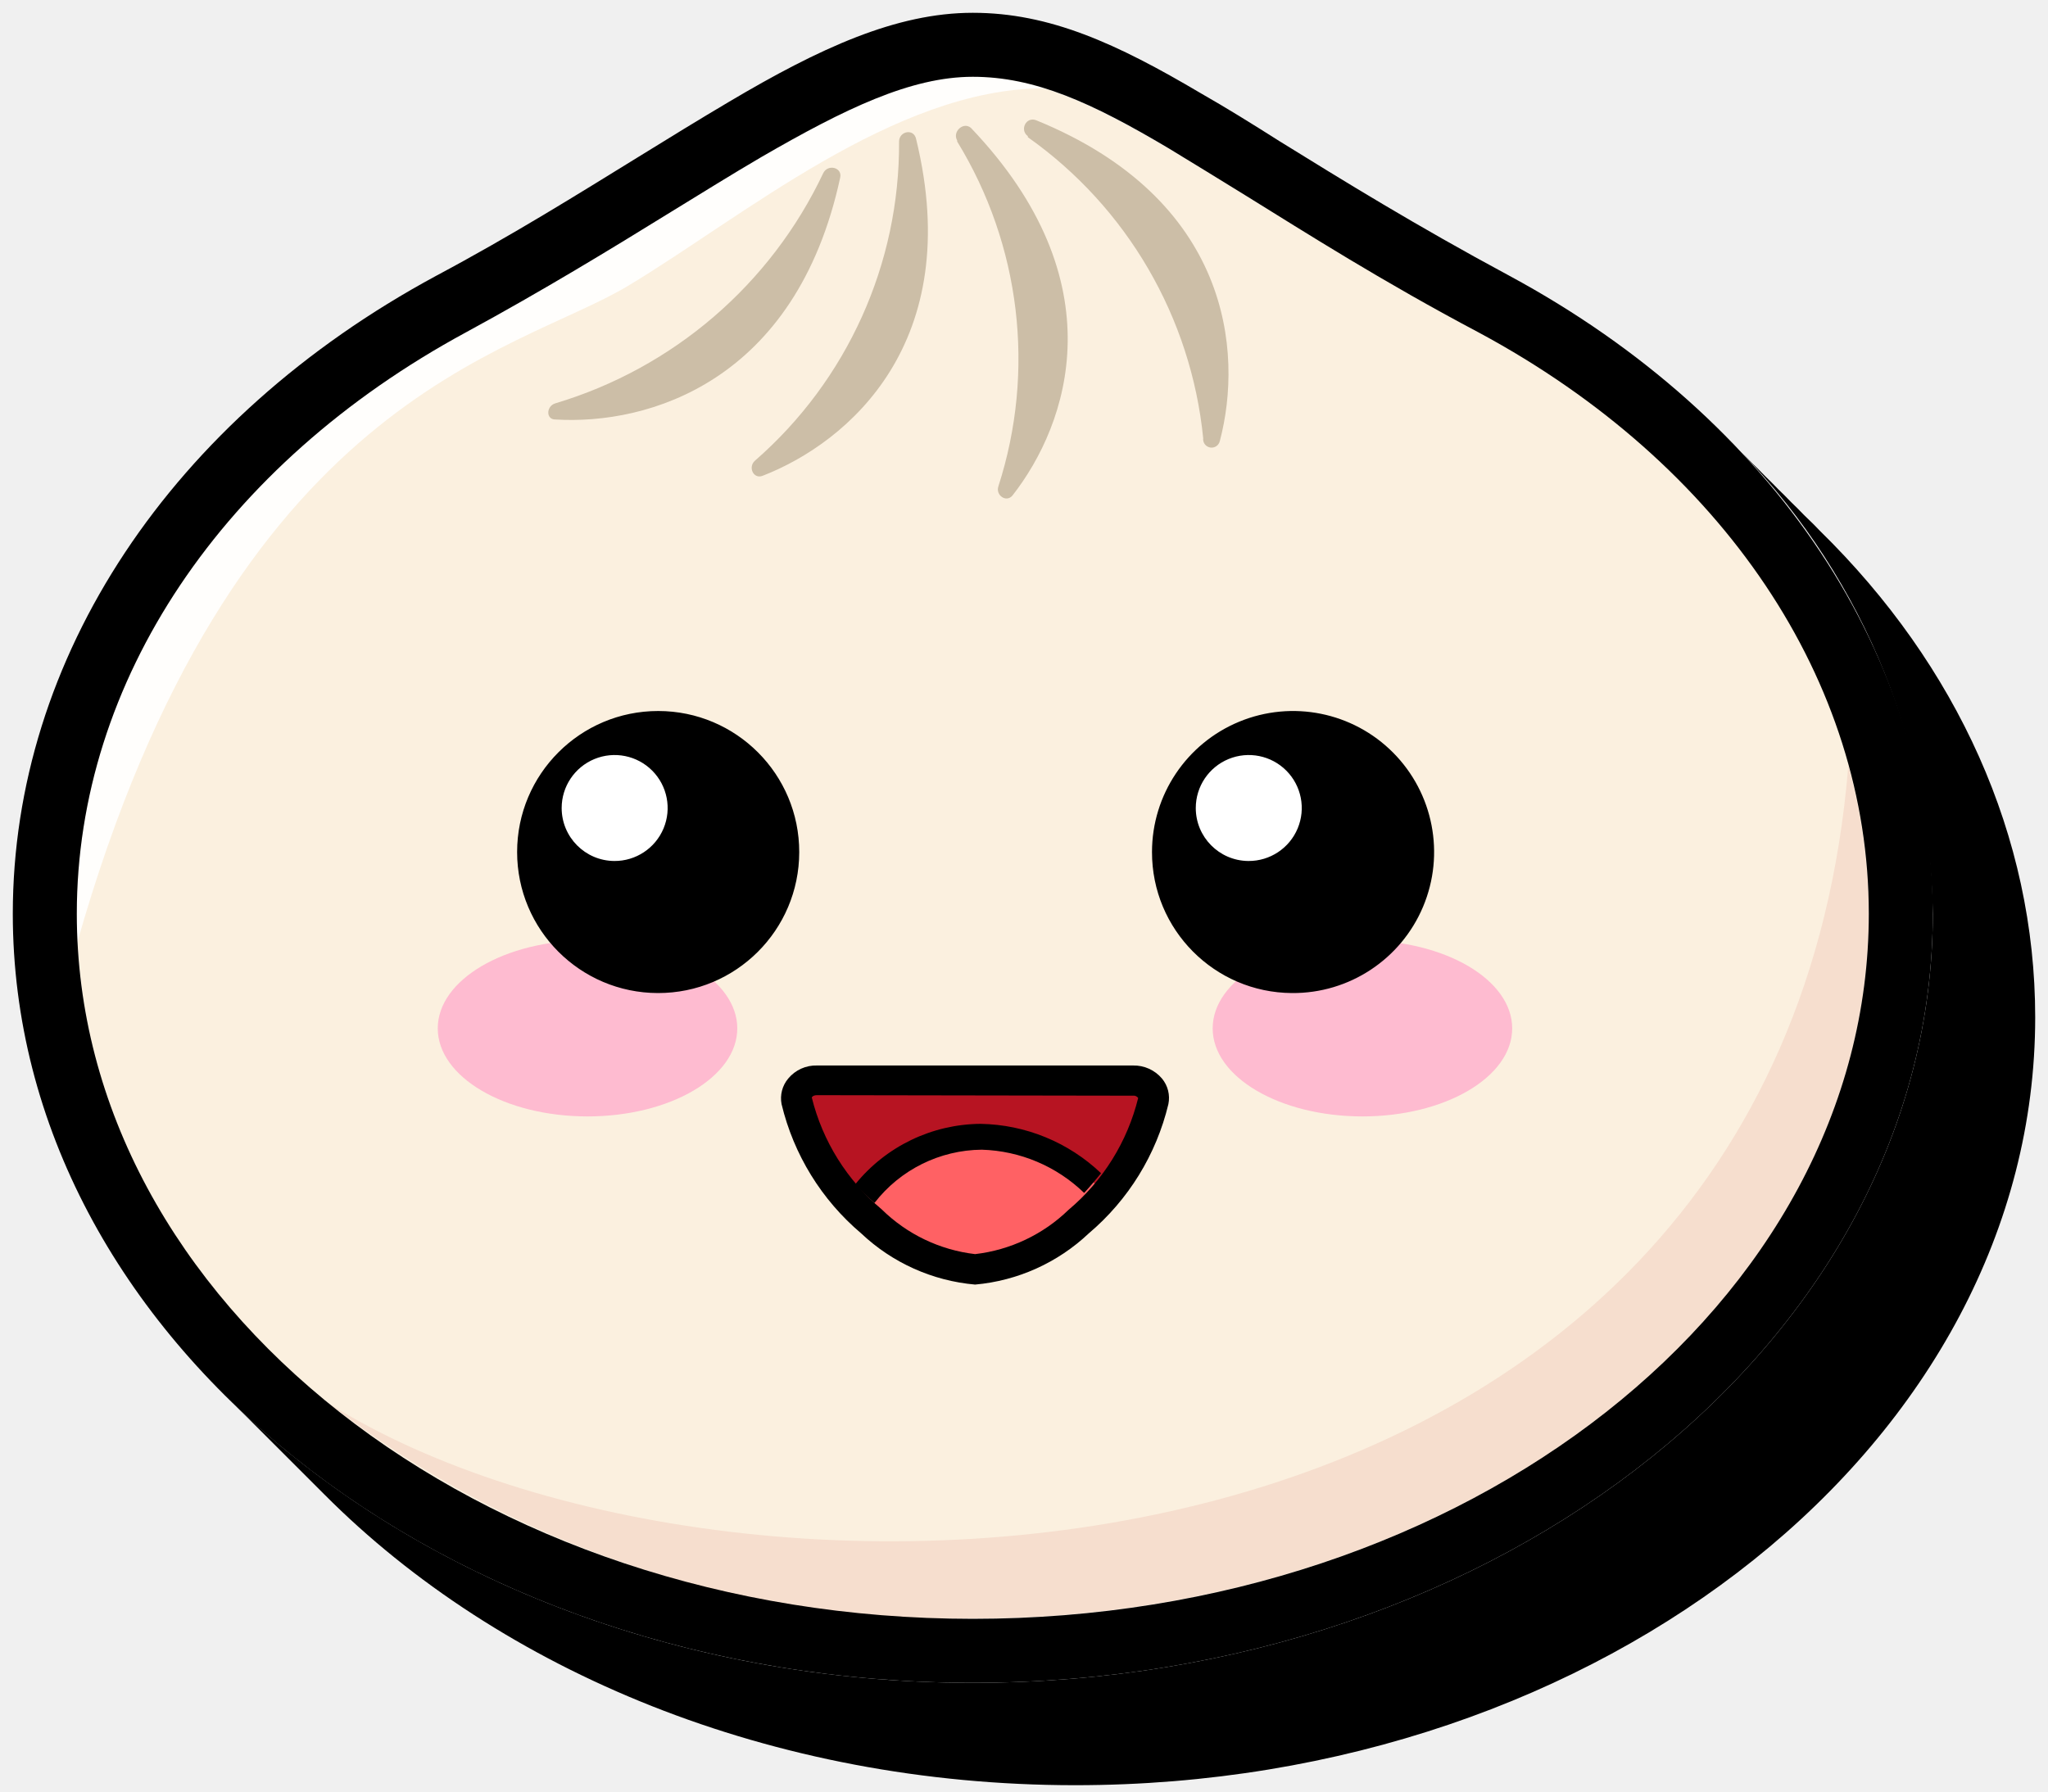
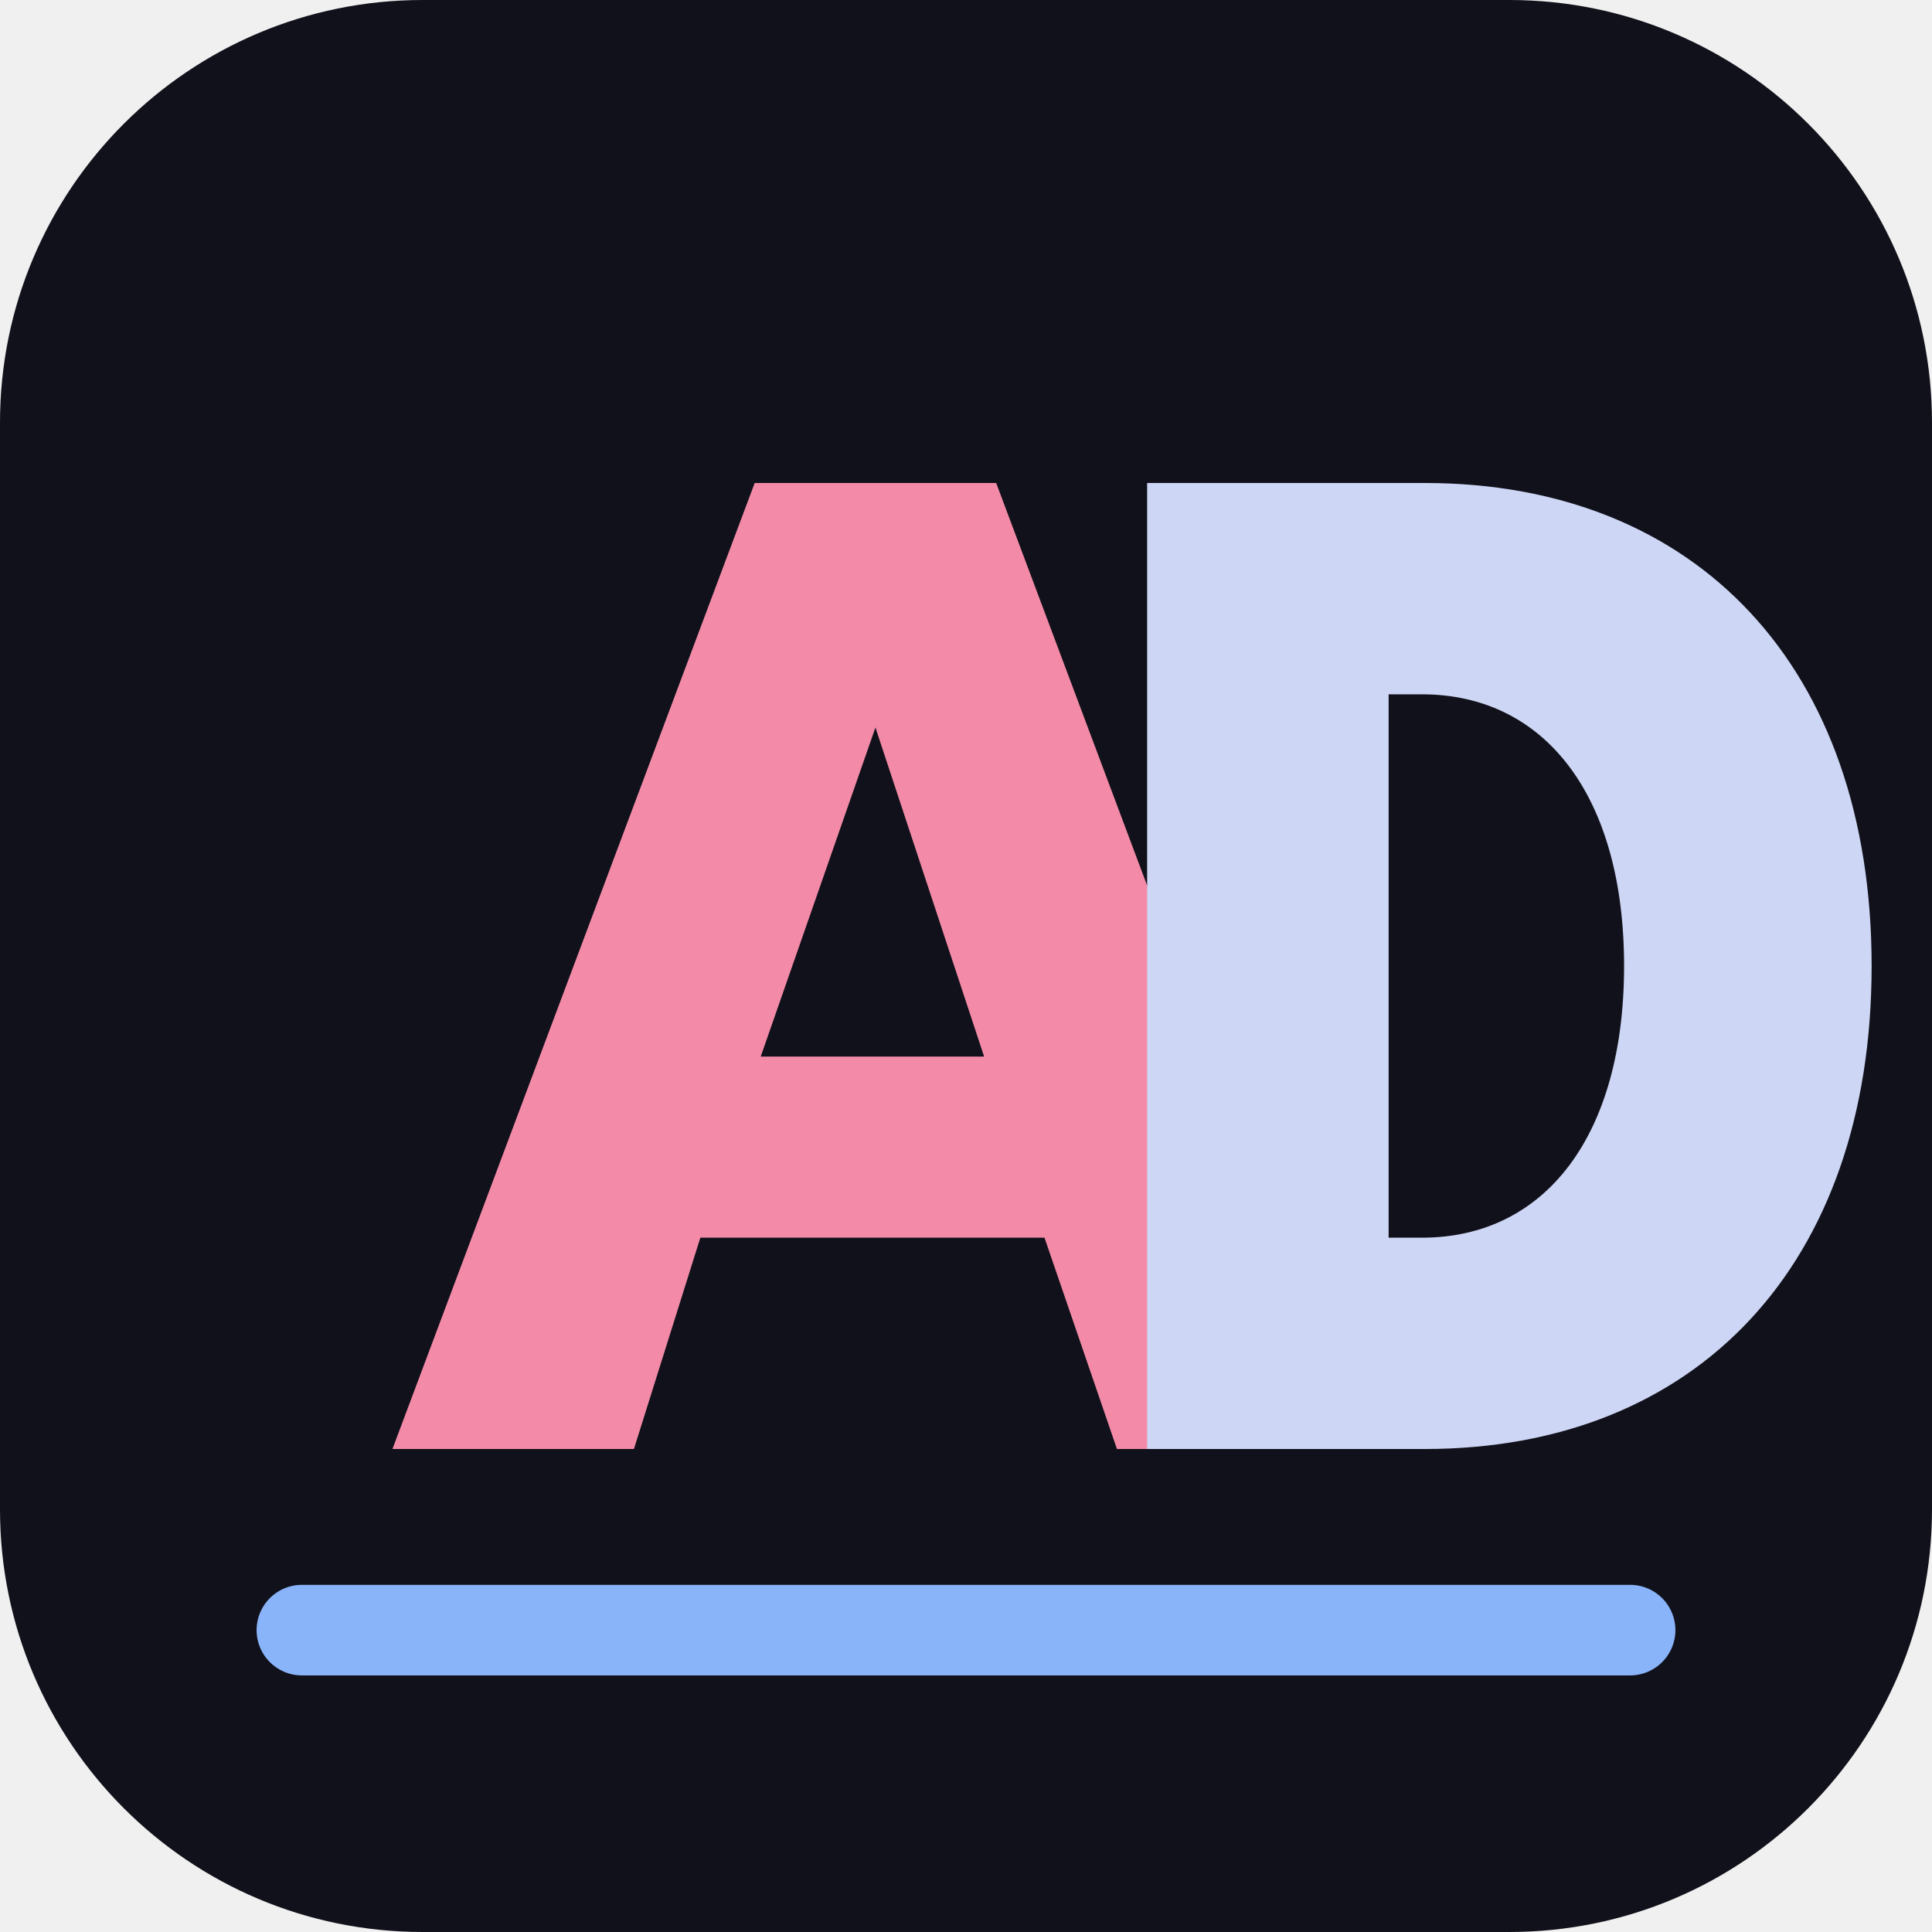
- <svg xmlns="http://www.w3.org/2000/svg" id="Bun" viewBox="0 0 80 70">
-   <path id="Shadow" d="M71.09,20.74c-.16-.17-.33-.34-.5-.5s-.33-.34-.5-.5-.33-.34-.5-.5-.33-.34-.5-.5-.33-.34-.5-.5-.33-.34-.5-.5-.33-.34-.5-.5A26.46,26.46,0,0,1,75.5,35.7c0,16.57-16.82,30.05-37.5,30.05-11.58,0-21.94-4.23-28.83-10.86l.5.5.5.5.5.5.5.5.5.5.5.5.5.5C19.55,65.3,30.14,69.75,42,69.75c20.68,0,37.5-13.48,37.5-30C79.5,32.69,76.46,26,71.09,20.74Z" />
-   <g id="Body">
-     <path id="Background" d="M73,35.7c0,15.21-15.67,27.54-35,27.54S3,50.91,3,35.7C3,26.27,9,17.94,18.22,13S33.18,3,38,3s8.94,4.13,19.78,10C67,17.94,73,26.27,73,35.7Z" style="fill:#fbf0df" />
-     <path id="Bottom_Shadow" data-name="Bottom Shadow" d="M73,35.7a21.67,21.67,0,0,0-.8-5.78c-2.73,33.3-43.35,34.9-59.32,24.94A40,40,0,0,0,38,63.24C57.3,63.24,73,50.89,73,35.7Z" style="fill:#f6dece" />
-     <path id="Light_Shine" data-name="Light Shine" d="M24.53,11.17C29,8.49,34.94,3.46,40.78,3.45A9.29,9.29,0,0,0,38,3c-2.42,0-5,1.25-8.25,3.13-1.13.66-2.3,1.39-3.54,2.15-2.33,1.44-5,3.07-8,4.7C8.69,18.13,3,26.62,3,35.7c0,.4,0,.8,0,1.19C9.06,15.48,20.07,13.85,24.53,11.17Z" style="fill:#fffefc" />
-     <path id="Top" d="M35.12,5.53A16.41,16.41,0,0,1,29.49,18c-.28.25-.06.73.3.59,3.37-1.31,7.92-5.23,6-13.14C35.71,5,35.12,5.12,35.12,5.53Zm2.27,0A16.24,16.24,0,0,1,39,19c-.12.35.31.65.55.36C41.74,16.56,43.65,11,37.93,5,37.64,4.74,37.19,5.14,37.39,5.49Zm2.76-.17A16.42,16.42,0,0,1,47,17.12a.33.33,0,0,0,.65.11c.92-3.49.4-9.44-7.17-12.53C40.08,4.54,39.82,5.08,40.15,5.32ZM21.69,15.76a16.94,16.94,0,0,0,10.47-9c.18-.36.75-.22.66.18-1.73,8-7.52,9.67-11.12,9.45C21.32,16.4,21.33,15.87,21.69,15.76Z" style="fill:#ccbea7;fill-rule:evenodd" />
-     <path id="Outline" d="M38,65.75C17.32,65.75.5,52.27.5,35.7c0-10,6.18-19.33,16.53-24.92,3-1.6,5.57-3.21,7.86-4.62,1.26-.78,2.45-1.51,3.6-2.19C32,1.89,35,.5,38,.5s5.62,1.2,8.9,3.14c1,.57,2,1.19,3.07,1.87,2.49,1.54,5.3,3.28,9,5.27C69.32,16.37,75.5,25.69,75.5,35.7,75.5,52.27,58.68,65.75,38,65.75ZM38,3c-2.42,0-5,1.25-8.25,3.13-1.13.66-2.3,1.39-3.54,2.15-2.33,1.44-5,3.07-8,4.7C8.69,18.13,3,26.62,3,35.7,3,50.89,18.7,63.25,38,63.25S73,50.89,73,35.7C73,26.62,67.31,18.13,57.78,13,54,11,51.05,9.12,48.66,7.64c-1.09-.67-2.09-1.29-3-1.84C42.63,4,40.42,3,38,3Z" />
-   </g>
-   <g id="Mouth">
-     <g id="Background-2" data-name="Background">
-       <path d="M45.05,43a8.93,8.93,0,0,1-2.92,4.71,6.81,6.81,0,0,1-4,1.88A6.84,6.84,0,0,1,34,47.71,8.93,8.93,0,0,1,31.12,43a.72.72,0,0,1,.8-.81H44.26A.72.72,0,0,1,45.05,43Z" style="fill:#b71422" />
-     </g>
-     <g id="Tongue">
-       <path id="Background-3" data-name="Background" d="M34,47.79a6.91,6.91,0,0,0,4.12,1.9,6.91,6.91,0,0,0,4.11-1.9,10.63,10.63,0,0,0,1-1.07,6.83,6.83,0,0,0-4.9-2.31,6.15,6.15,0,0,0-5,2.78C33.56,47.4,33.76,47.6,34,47.79Z" style="fill:#ff6164" />
-       <path id="Outline-2" data-name="Outline" d="M34.16,47a5.36,5.36,0,0,1,4.19-2.08,6,6,0,0,1,4,1.69c.23-.25.45-.51.66-.77a7,7,0,0,0-4.71-1.93,6.36,6.36,0,0,0-4.89,2.36A9.53,9.53,0,0,0,34.16,47Z" />
-     </g>
-     <path id="Outline-3" data-name="Outline" d="M38.09,50.19a7.42,7.42,0,0,1-4.45-2,9.52,9.52,0,0,1-3.11-5.05,1.2,1.2,0,0,1,.26-1,1.41,1.41,0,0,1,1.13-.51H44.26a1.44,1.44,0,0,1,1.13.51,1.19,1.19,0,0,1,.25,1h0a9.52,9.52,0,0,1-3.11,5.05A7.42,7.42,0,0,1,38.09,50.19Zm-6.17-7.4c-.16,0-.2.07-.21.09a8.29,8.29,0,0,0,2.73,4.37A6.23,6.23,0,0,0,38.09,49a6.28,6.28,0,0,0,3.65-1.73,8.3,8.3,0,0,0,2.72-4.37.21.21,0,0,0-.2-.09Z" />
-   </g>
-   <g id="Face">
-     <ellipse id="Right_Blush" data-name="Right Blush" cx="53.22" cy="40.18" rx="5.85" ry="3.44" style="fill:#febbd0" />
-     <ellipse id="Left_Bluch" data-name="Left Bluch" cx="22.95" cy="40.18" rx="5.85" ry="3.44" style="fill:#febbd0" />
-     <path id="Eyes" d="M25.7,38.8a5.51,5.51,0,1,0-5.5-5.51A5.51,5.51,0,0,0,25.7,38.8Zm24.77,0A5.51,5.51,0,1,0,45,33.29,5.5,5.5,0,0,0,50.47,38.8Z" style="fill-rule:evenodd" />
-     <path id="Iris" d="M24,33.64a2.07,2.07,0,1,0-2.06-2.07A2.07,2.07,0,0,0,24,33.64Zm24.77,0a2.07,2.07,0,1,0-2.06-2.07A2.07,2.07,0,0,0,48.75,33.64Z" style="fill:#fff;fill-rule:evenodd" />
-   </g>
+ <svg xmlns="http://www.w3.org/2000/svg" viewBox="0 0 64 64" role="img" aria-labelledby="title desc">
+   <rect width="64" height="64" rx="14" fill="#11111b" />
+   <path d="M13 48 25 16h8l12 32h-8l-2.4-7H23.2L21 48h-8Zm12.2-13h7.4L29 24.1 25.2 35Z" fill="#f38ba8" />
+   <path d="M38 16h9.2c9 0 14.8 6.1 14.8 16s-5.8 16-14.8 16H38V16Zm8 7v18h1.1c4.1 0 6.7-3.4 6.7-9s-2.6-9-6.7-9H46Z" fill="#cdd6f4" />
+   <path d="M10 54h44" stroke="#89b4fa" stroke-width="3" stroke-linecap="round" />
</svg>
